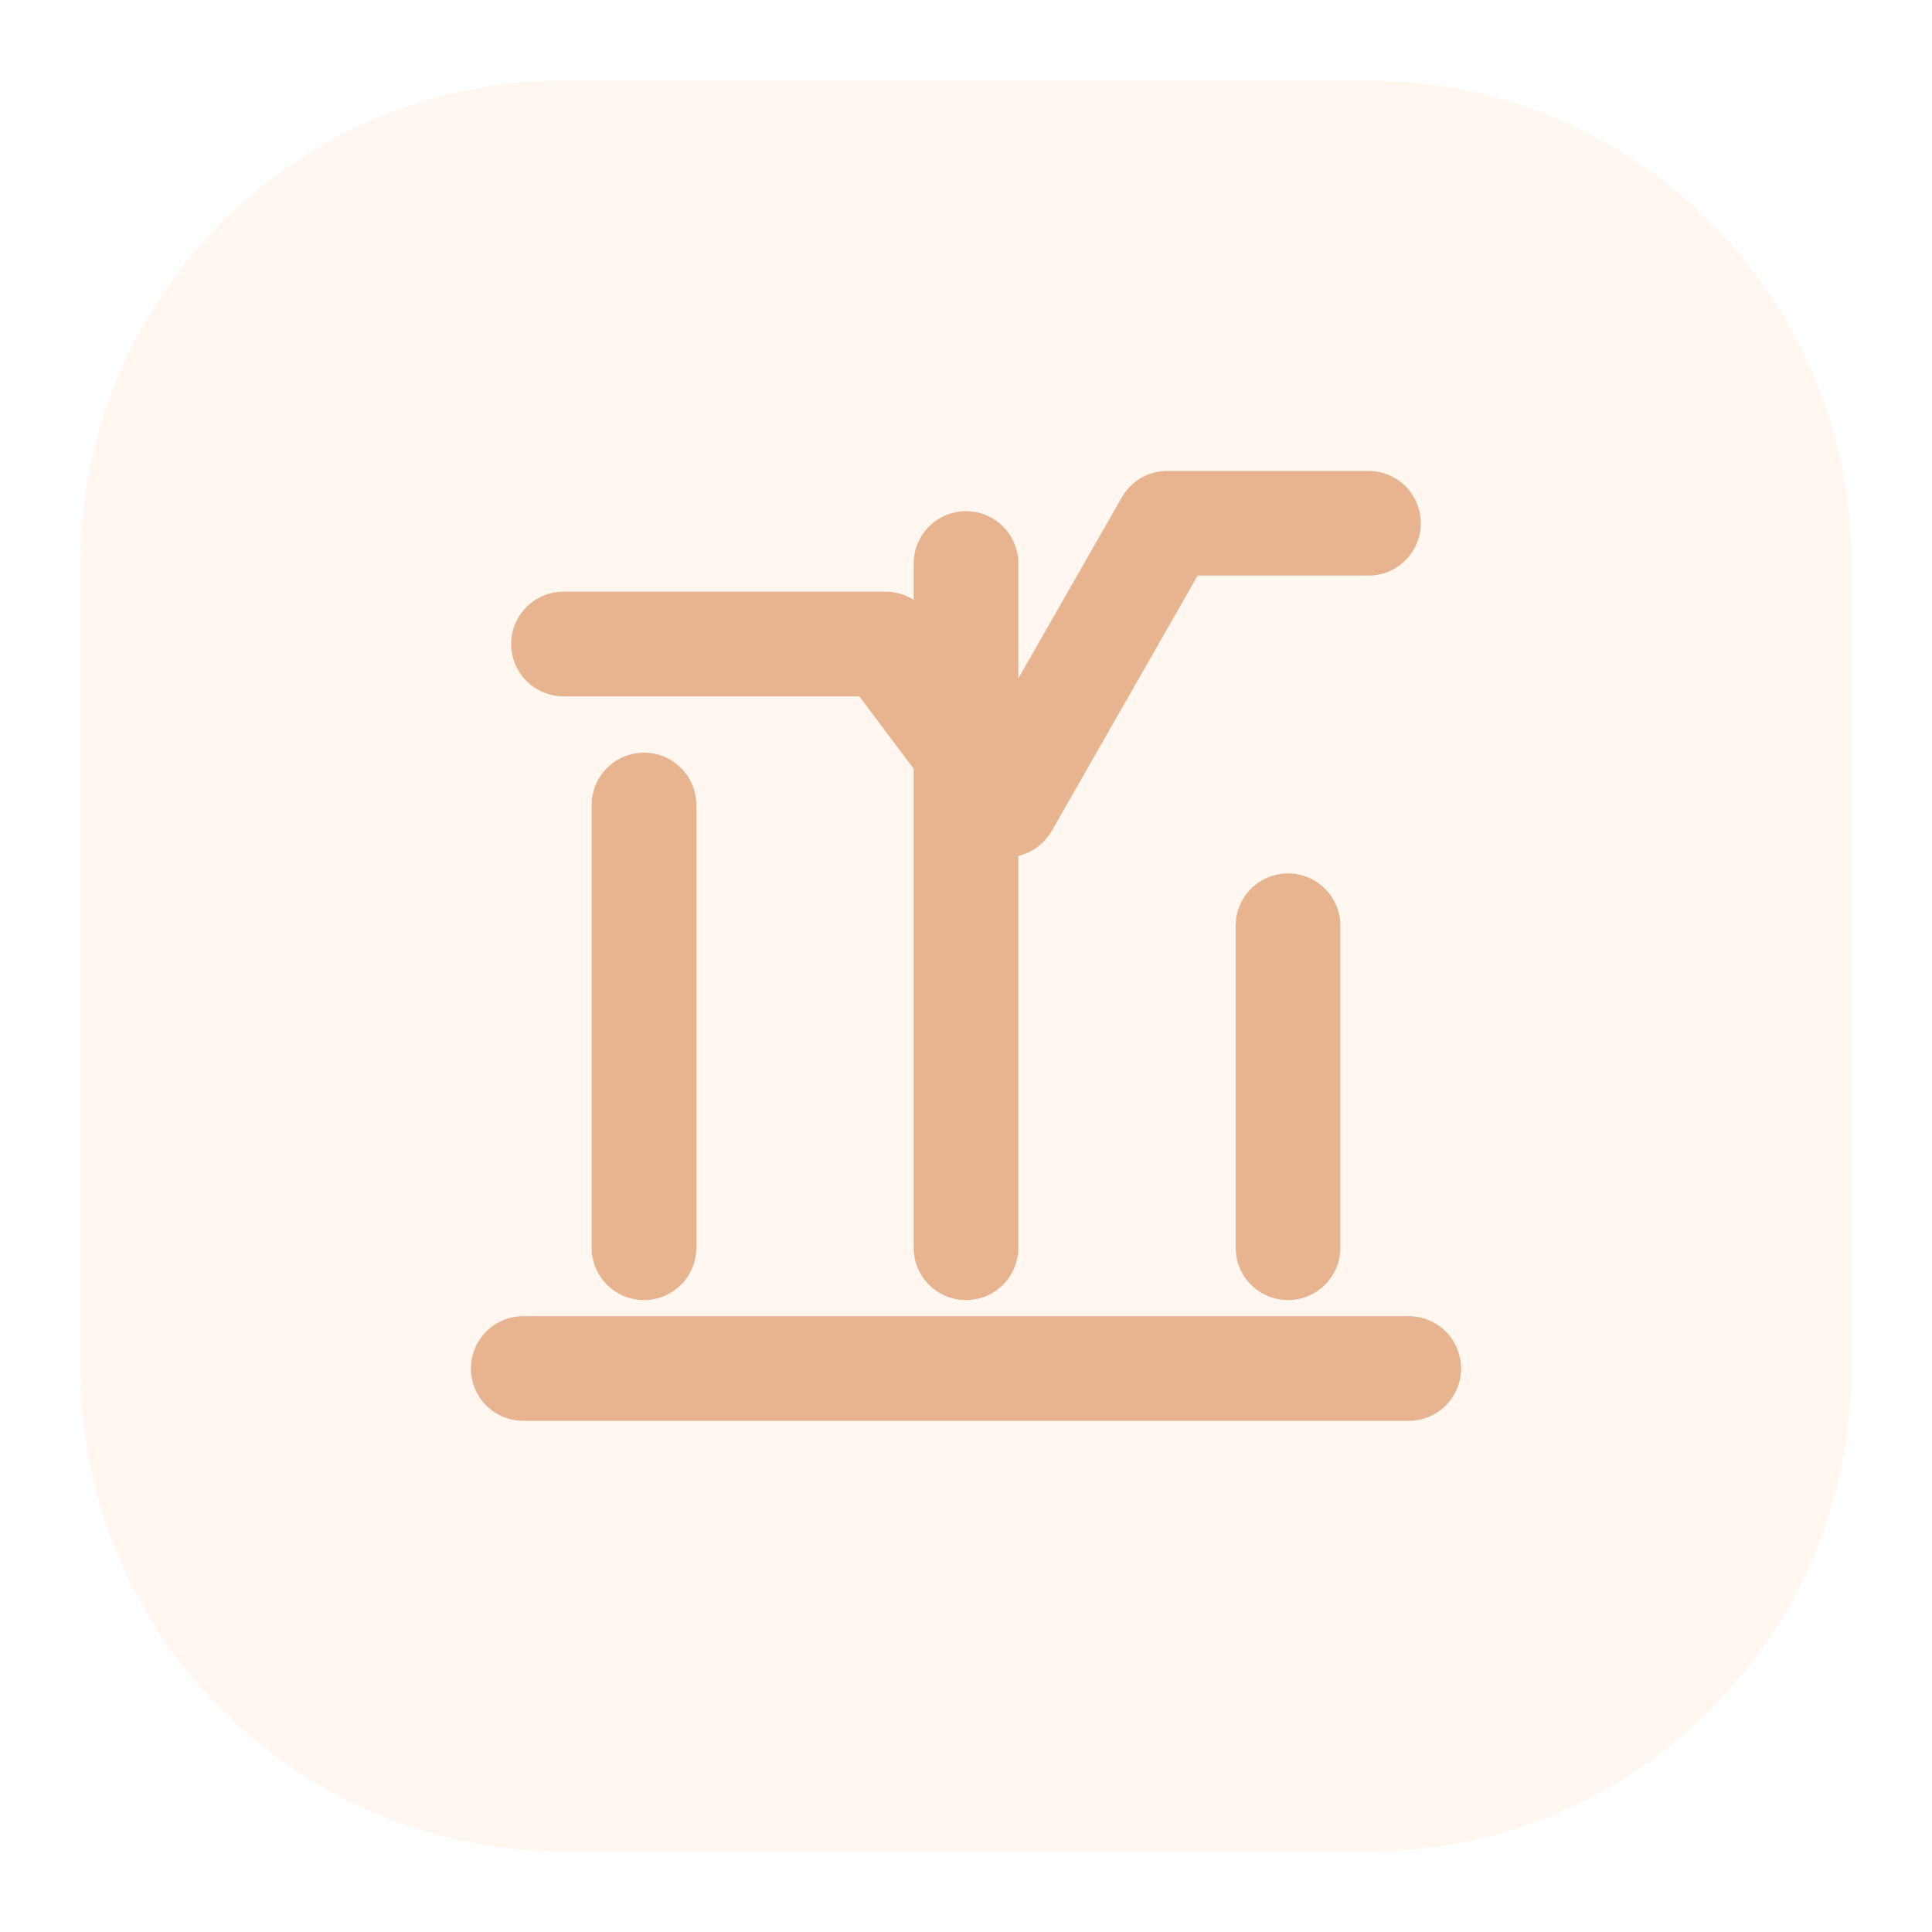
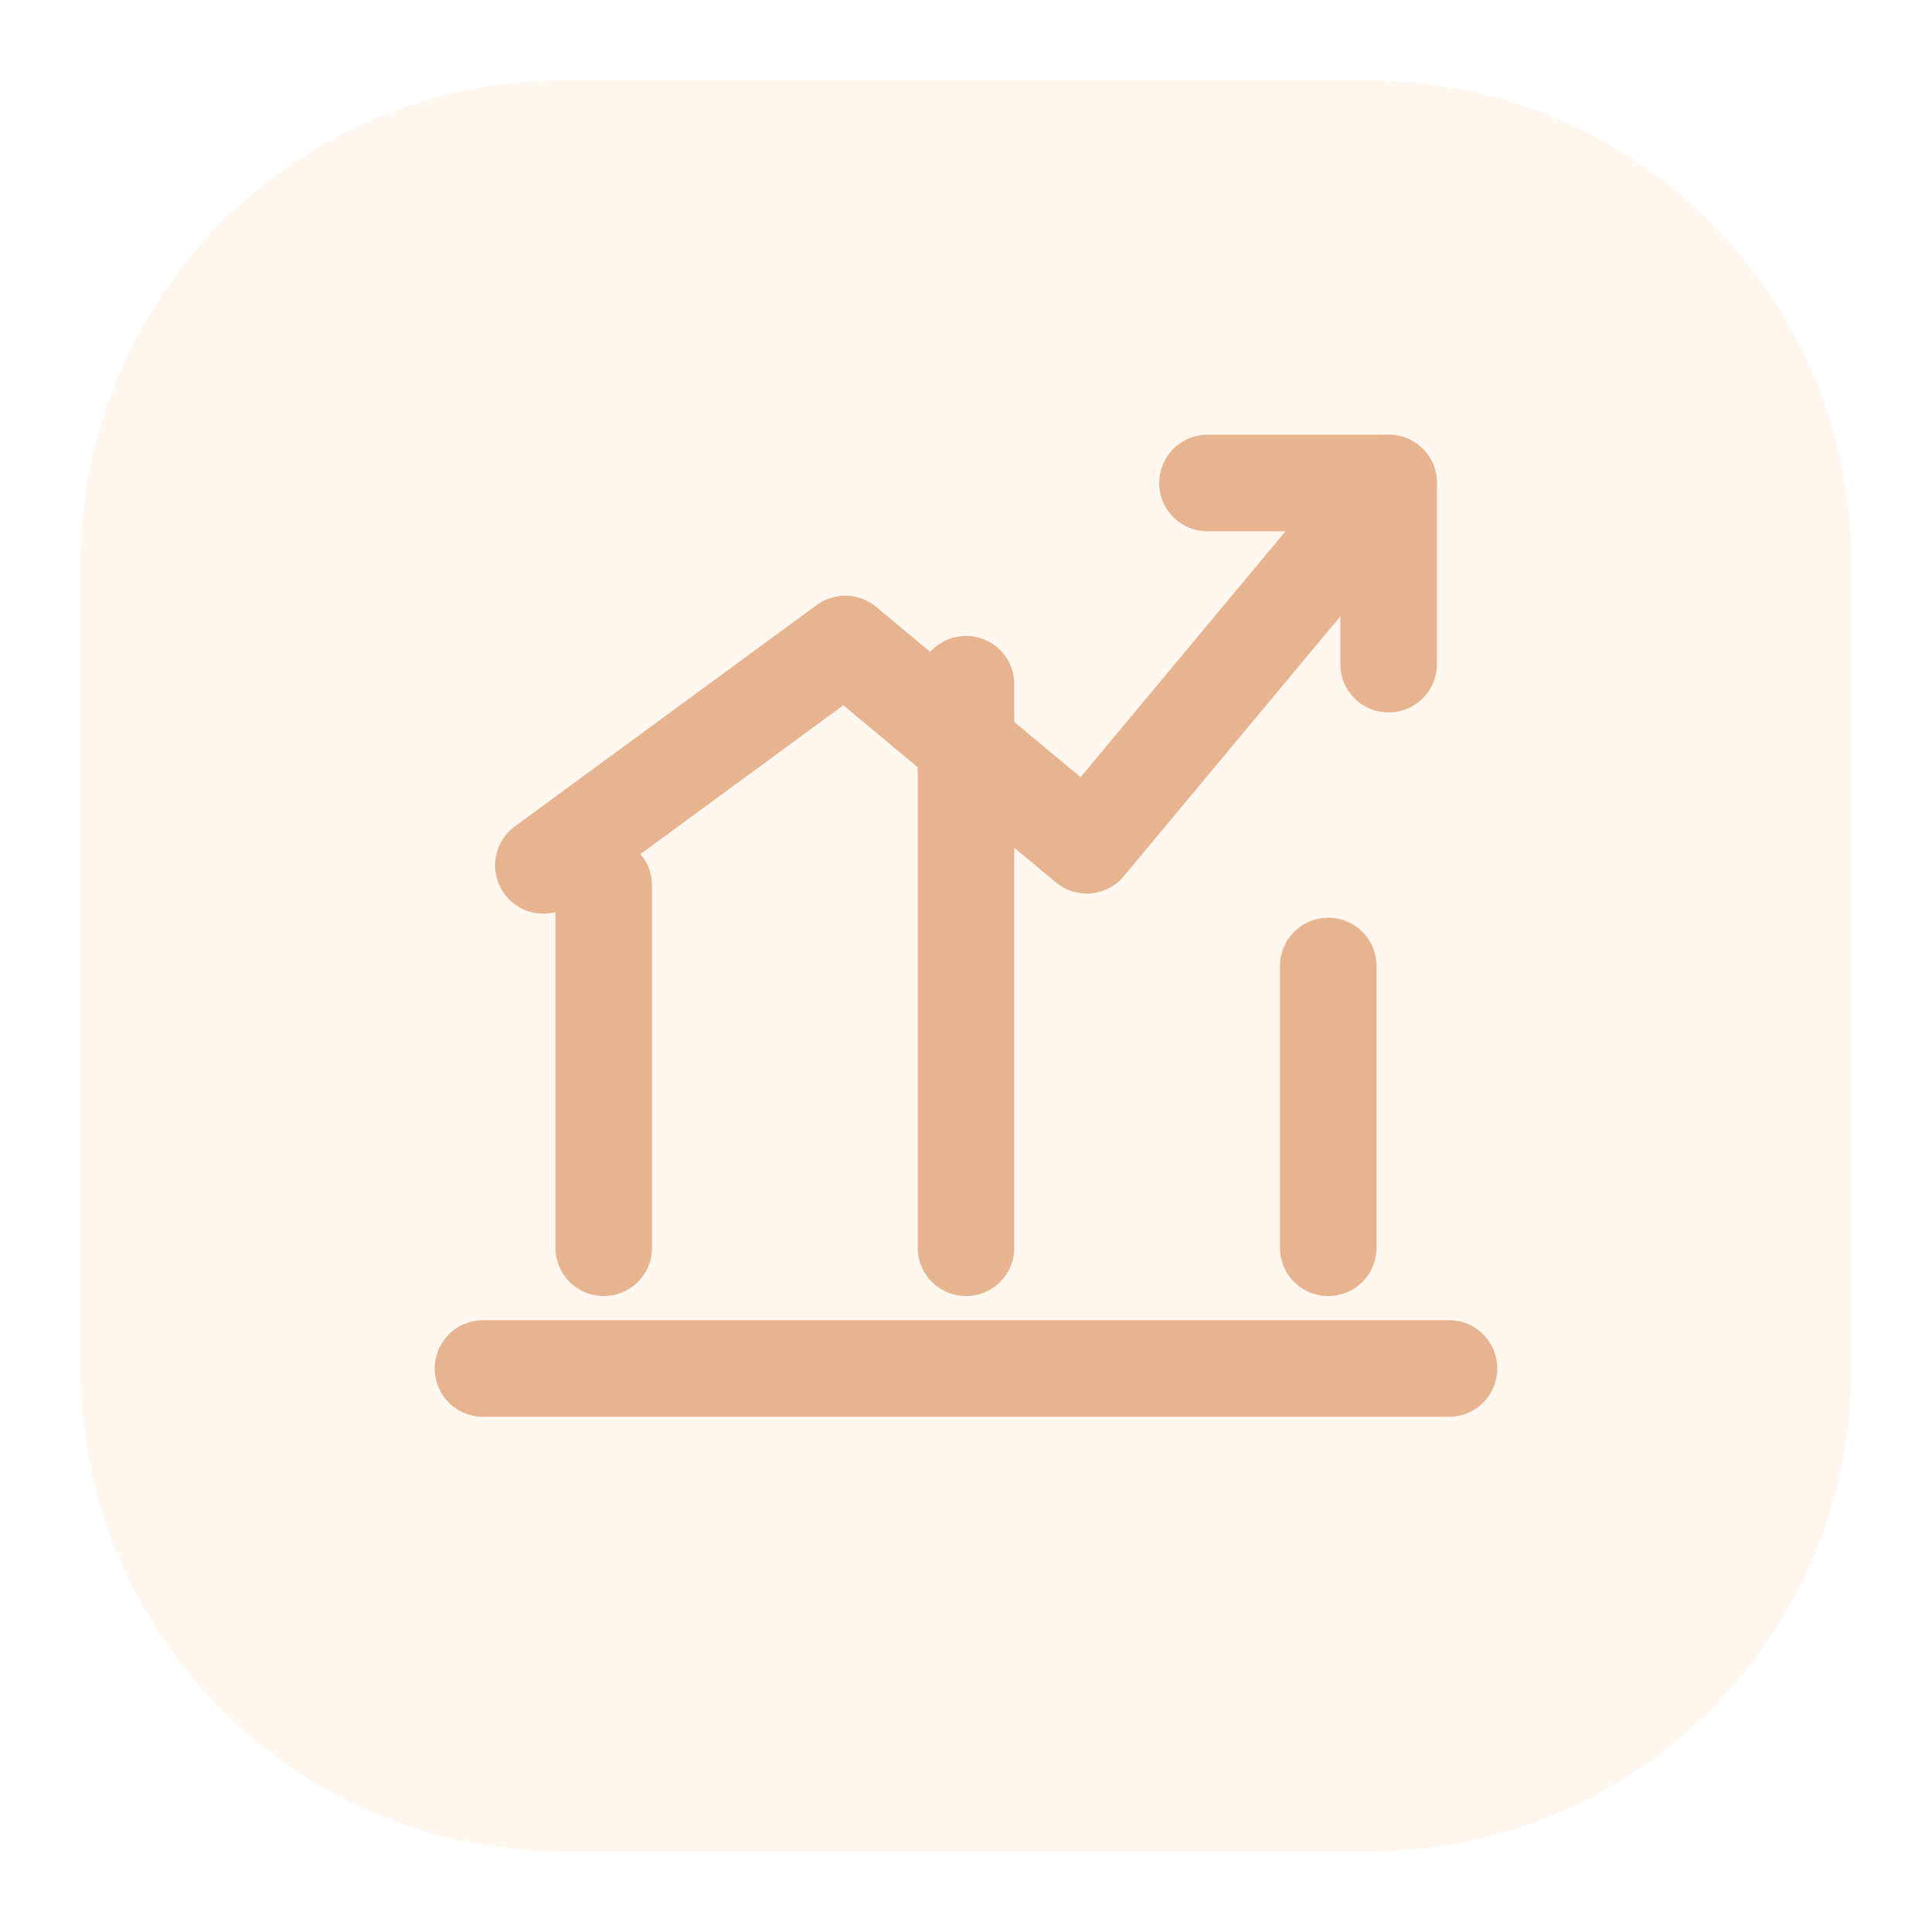
<svg xmlns="http://www.w3.org/2000/svg" viewBox="0 0 48 48" fill="none" role="img" aria-hidden="true">
  <rect x="2" y="2" width="44" height="44" rx="12" fill="#FFF7F0" />
-   <g color="#E8B48F" stroke="currentColor" stroke-width="2.6" stroke-linecap="round" stroke-linejoin="round">
-     <path d="M13 34h22" />
-     <path d="M16 31V20" />
-     <path d="M24 31V14" />
-     <path d="M32 31v-8" />
-     <path d="M14 16h8l3 4 4-7h5" />
+   <g stroke="#E8B48F" stroke-width="2.4" stroke-linecap="round" stroke-linejoin="round">
+     <path d="M12 34h24" />
+     <path d="M15 31V22" />
+     <path d="M24 31V17" />
+     <path d="M33 31v-7" />
+     <path d="M13.5 21.5 21 16l6 5 7.5-9" />
+     <path d="M30 12h4.5v4.5" />
  </g>
</svg>
